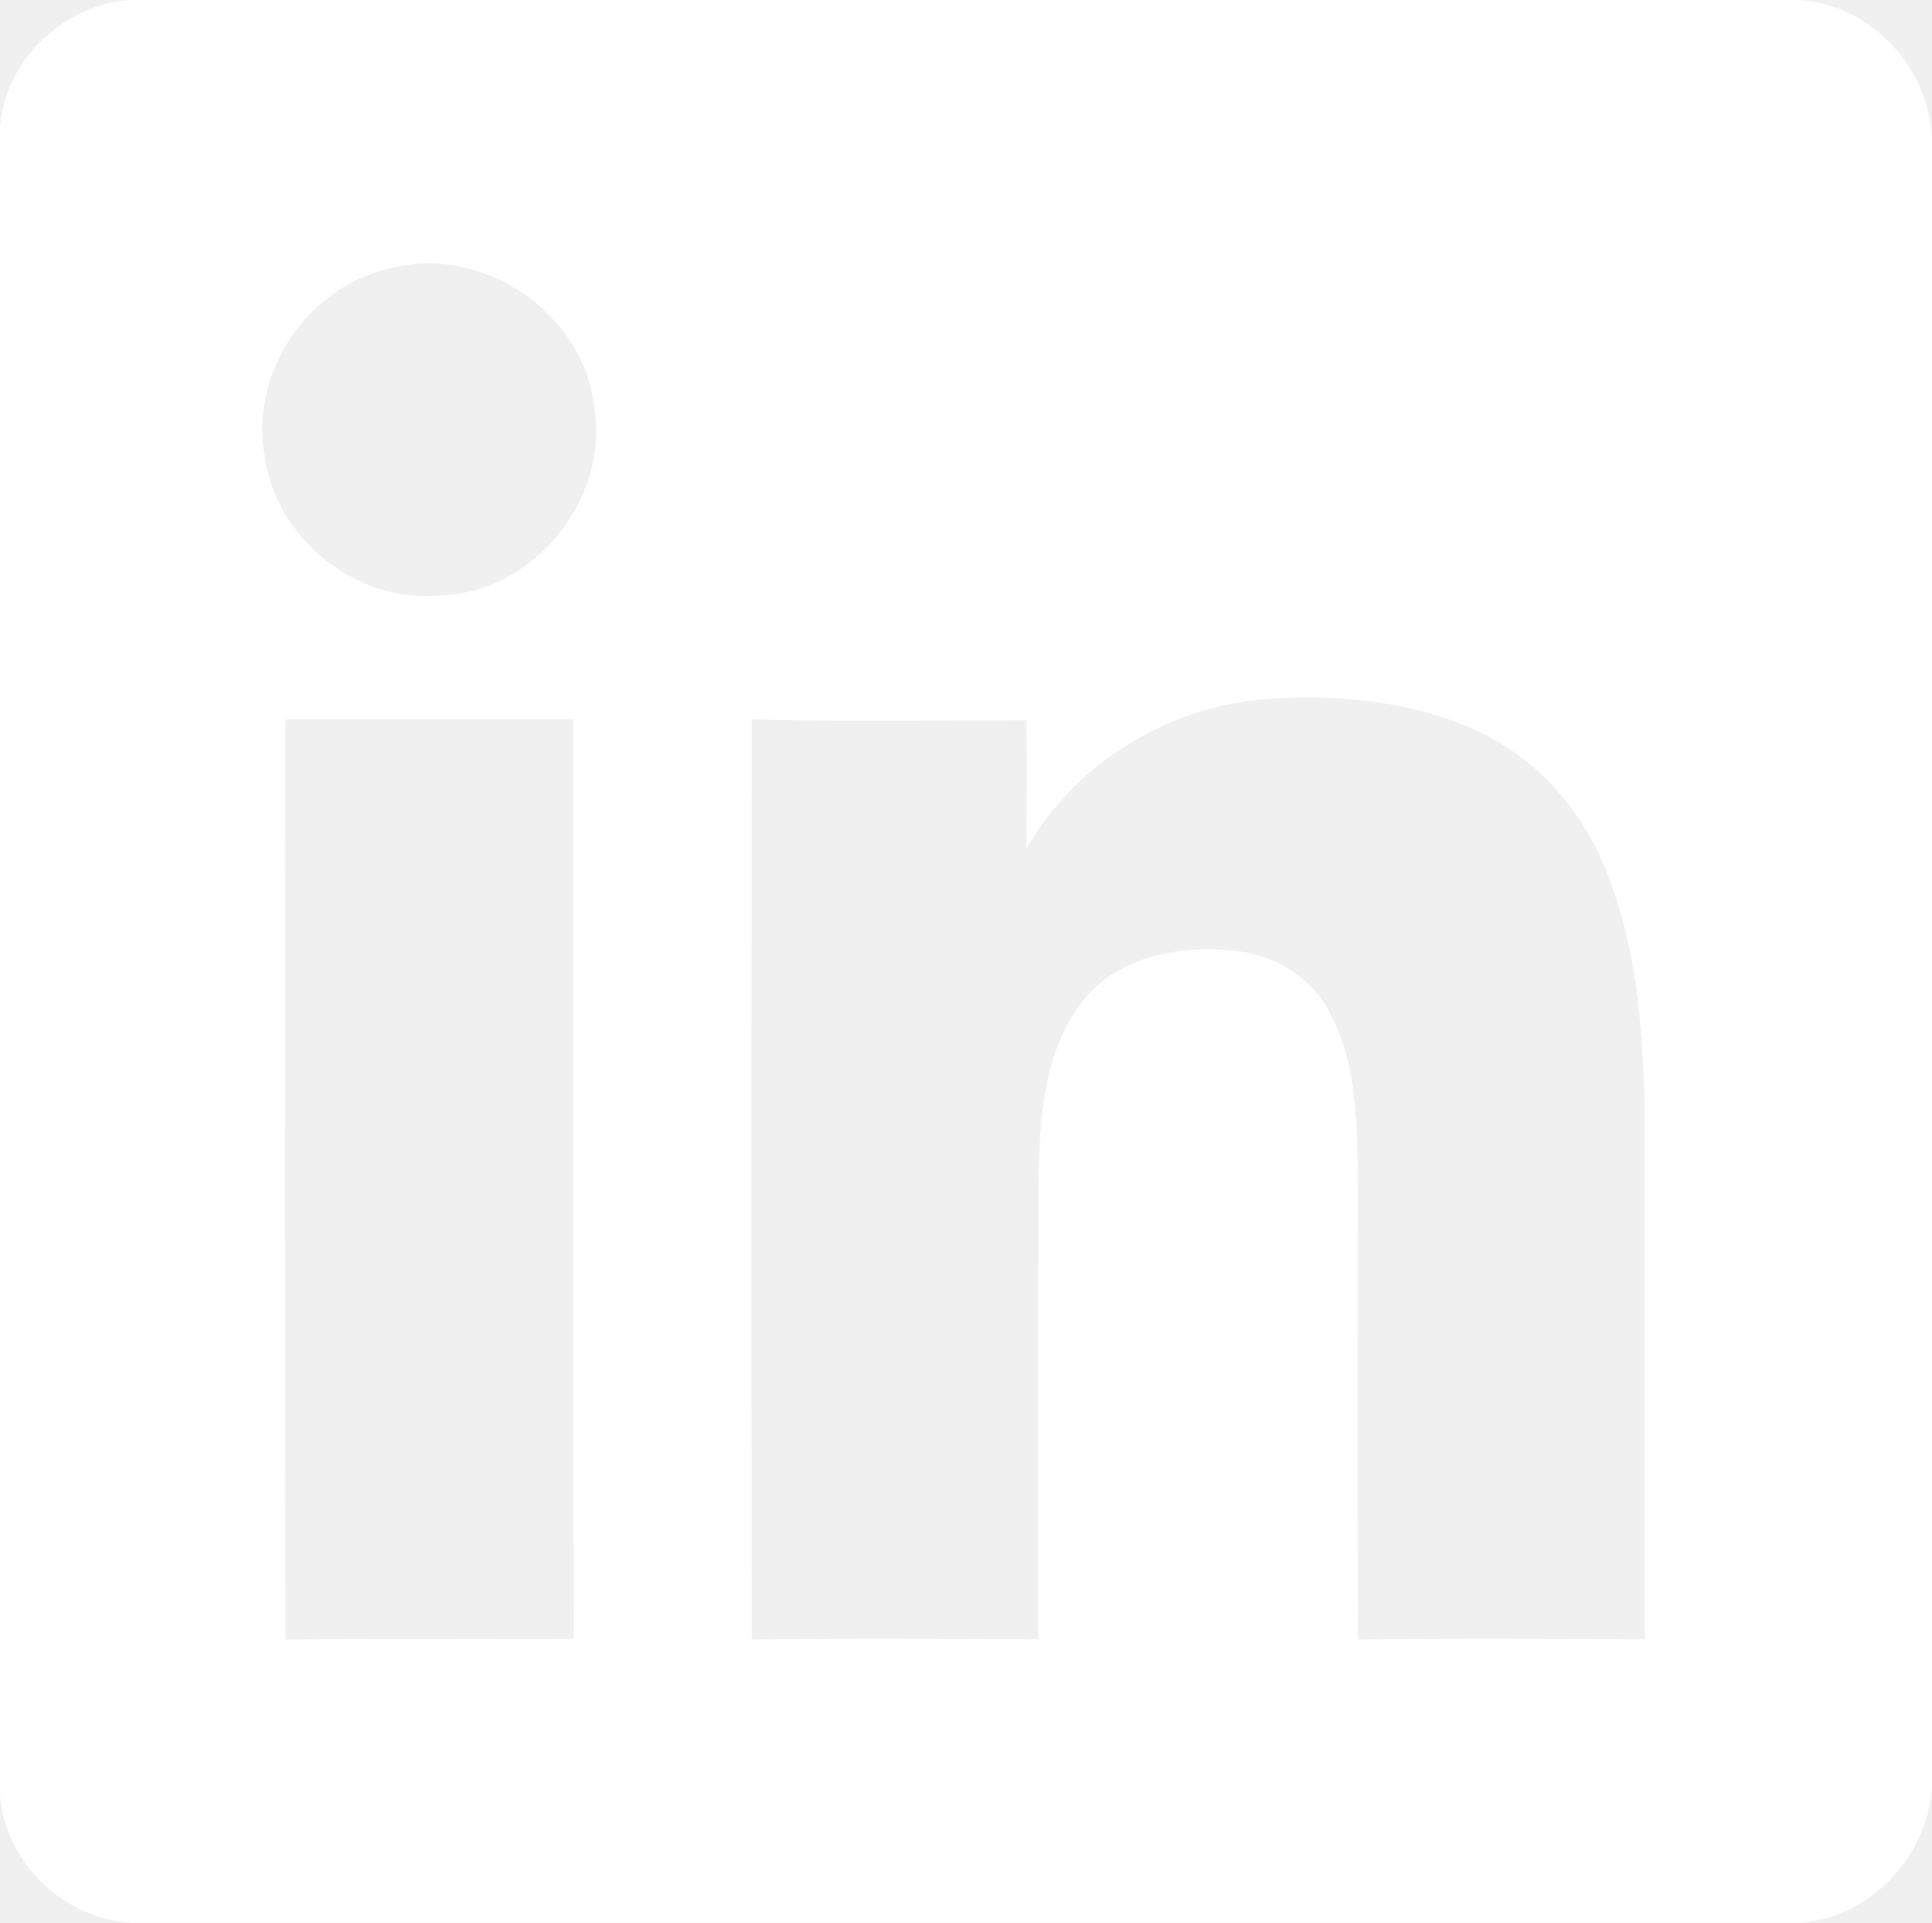
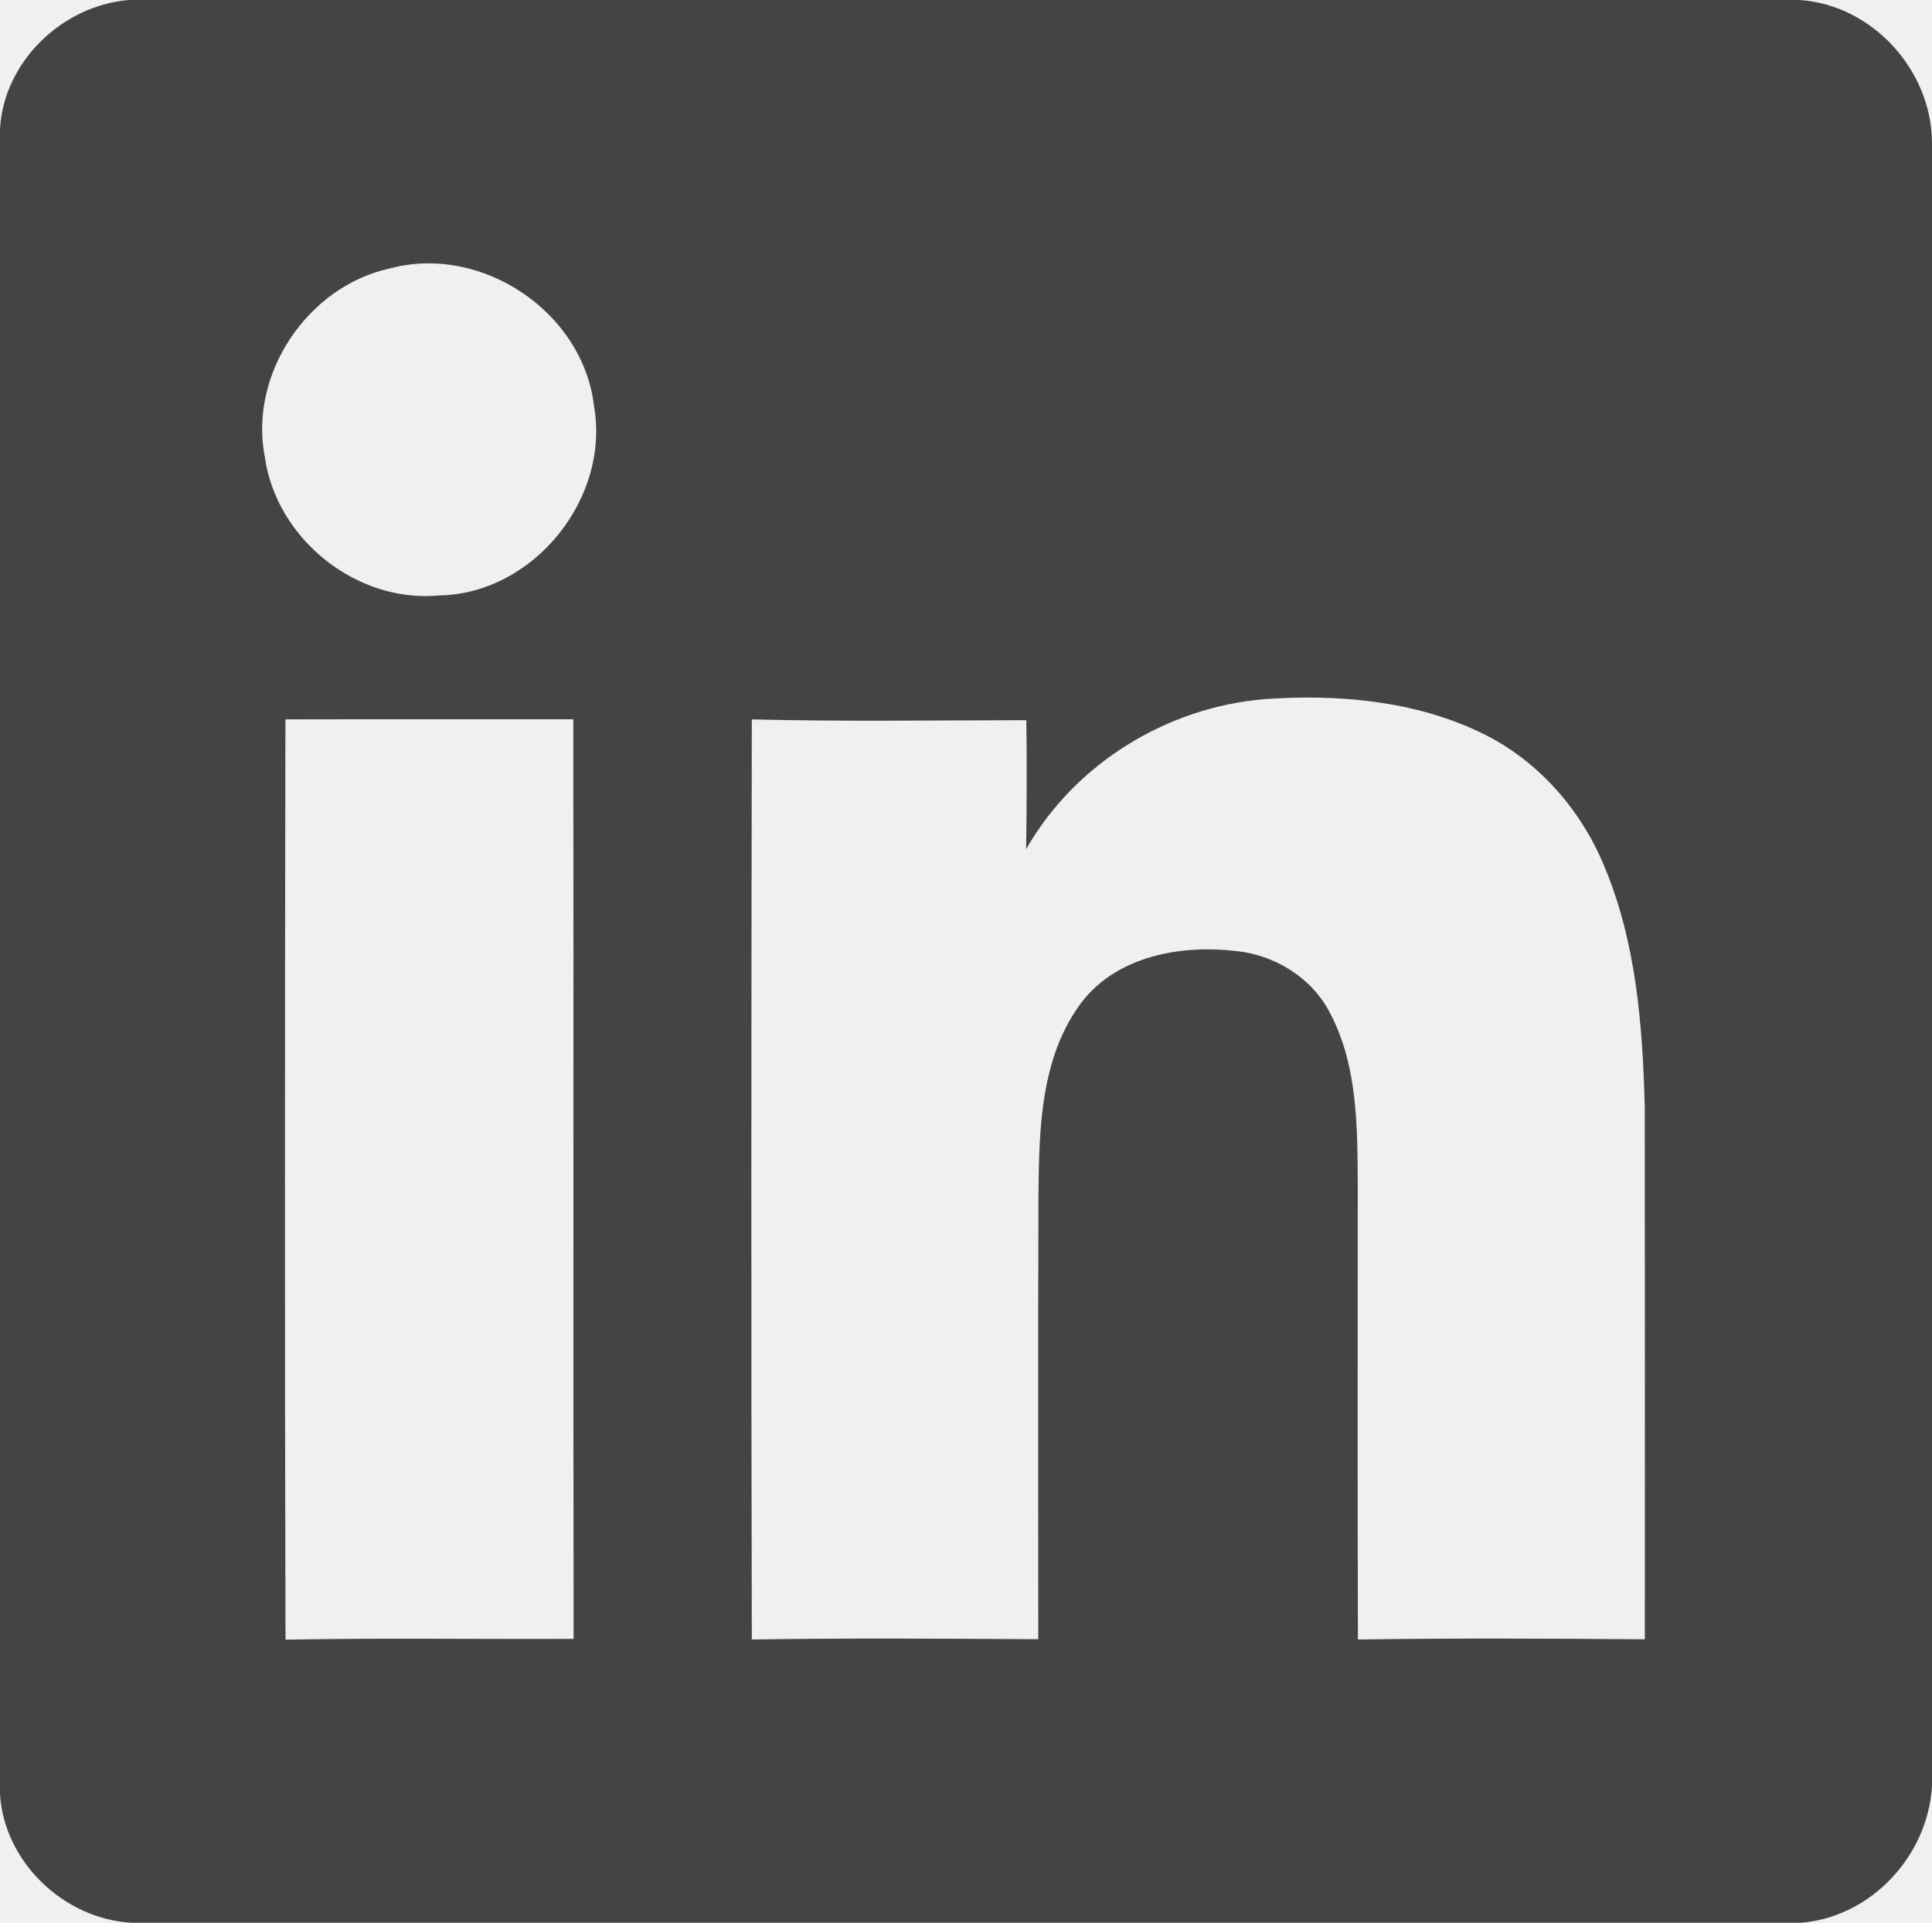
<svg xmlns="http://www.w3.org/2000/svg" width="220pt" height="219pt" viewBox="0 0 220 219" version="1.1">
  <g>
-     <path fill="#fff" opacity="1.00" d=" M 14.67 0.00 L 204.92 0.00 C 213.20 0.55 219.97 8.00 220.00 16.27 L 220.00 201.74 C 220.46 210.29 213.69 218.28 205.14 219.00 L 14.88 219.00 C 7.23 218.52 0.46 212.06 0.00 204.34 L 0.00 14.71 C 0.41 7.03 7.09 0.62 14.67 0.00 M 44.41 30.57 C 35.02 32.61 28.30 42.62 30.16 52.08 C 31.48 61.40 40.62 68.73 50.03 67.82 C 60.73 67.63 69.47 56.82 67.65 46.31 C 66.43 35.54 54.86 27.78 44.41 30.57 M 116.85 96.72 C 116.91 91.82 116.95 86.92 116.87 82.03 C 106.45 82.04 96.02 82.20 85.61 81.94 C 85.55 116.88 85.53 151.81 85.61 186.74 C 96.48 186.57 107.36 186.64 118.23 186.71 C 118.22 169.81 118.20 152.90 118.25 136.00 C 118.33 128.54 118.48 120.33 123.20 114.12 C 127.28 108.85 134.54 107.58 140.82 108.33 C 145.23 108.80 149.44 111.41 151.47 115.42 C 154.61 121.39 154.57 128.38 154.61 134.95 C 154.61 152.22 154.57 169.48 154.63 186.74 C 165.52 186.58 176.41 186.63 187.30 186.72 C 187.31 166.50 187.32 146.28 187.29 126.07 C 187.05 116.72 186.30 107.12 182.58 98.43 C 179.88 92.00 174.94 86.46 168.61 83.44 C 161.01 79.79 152.34 79.05 144.03 79.63 C 132.90 80.54 122.40 86.97 116.85 96.72 M 32.50 81.94 C 32.44 116.88 32.42 151.82 32.51 186.76 C 43.45 186.55 54.38 186.72 65.32 186.67 C 65.26 151.76 65.34 116.84 65.28 81.93 C 54.35 81.94 43.43 81.91 32.50 81.94 Z" />
+     <path fill="#444" opacity="1.00" d=" M 14.67 0.00 L 204.92 0.00 C 213.20 0.55 219.97 8.00 220.00 16.27 L 220.00 201.74 C 220.46 210.29 213.69 218.28 205.14 219.00 L 14.88 219.00 C 7.23 218.52 0.46 212.06 0.00 204.34 L 0.00 14.71 C 0.41 7.03 7.09 0.62 14.67 0.00 M 44.41 30.57 C 35.02 32.61 28.30 42.62 30.16 52.08 C 31.48 61.40 40.62 68.73 50.03 67.82 C 60.73 67.63 69.47 56.82 67.65 46.31 C 66.43 35.54 54.86 27.78 44.41 30.57 M 116.85 96.72 C 116.91 91.82 116.95 86.92 116.87 82.03 C 106.45 82.04 96.02 82.20 85.61 81.94 C 85.55 116.88 85.53 151.81 85.61 186.74 C 96.48 186.57 107.36 186.64 118.23 186.71 C 118.22 169.81 118.20 152.90 118.25 136.00 C 118.33 128.54 118.48 120.33 123.20 114.12 C 127.28 108.85 134.54 107.58 140.82 108.33 C 145.23 108.80 149.44 111.41 151.47 115.42 C 154.61 121.39 154.57 128.38 154.61 134.95 C 154.61 152.22 154.57 169.48 154.63 186.74 C 165.52 186.58 176.41 186.63 187.30 186.72 C 187.31 166.50 187.32 146.28 187.29 126.07 C 187.05 116.72 186.30 107.12 182.58 98.43 C 179.88 92.00 174.94 86.46 168.61 83.44 C 161.01 79.79 152.34 79.05 144.03 79.63 C 132.90 80.54 122.40 86.97 116.85 96.72 M 32.50 81.94 C 32.44 116.88 32.42 151.82 32.51 186.76 C 43.45 186.55 54.38 186.72 65.32 186.67 C 65.26 151.76 65.34 116.84 65.28 81.93 C 54.35 81.94 43.43 81.91 32.50 81.94 Z" />
  </g>
</svg>
